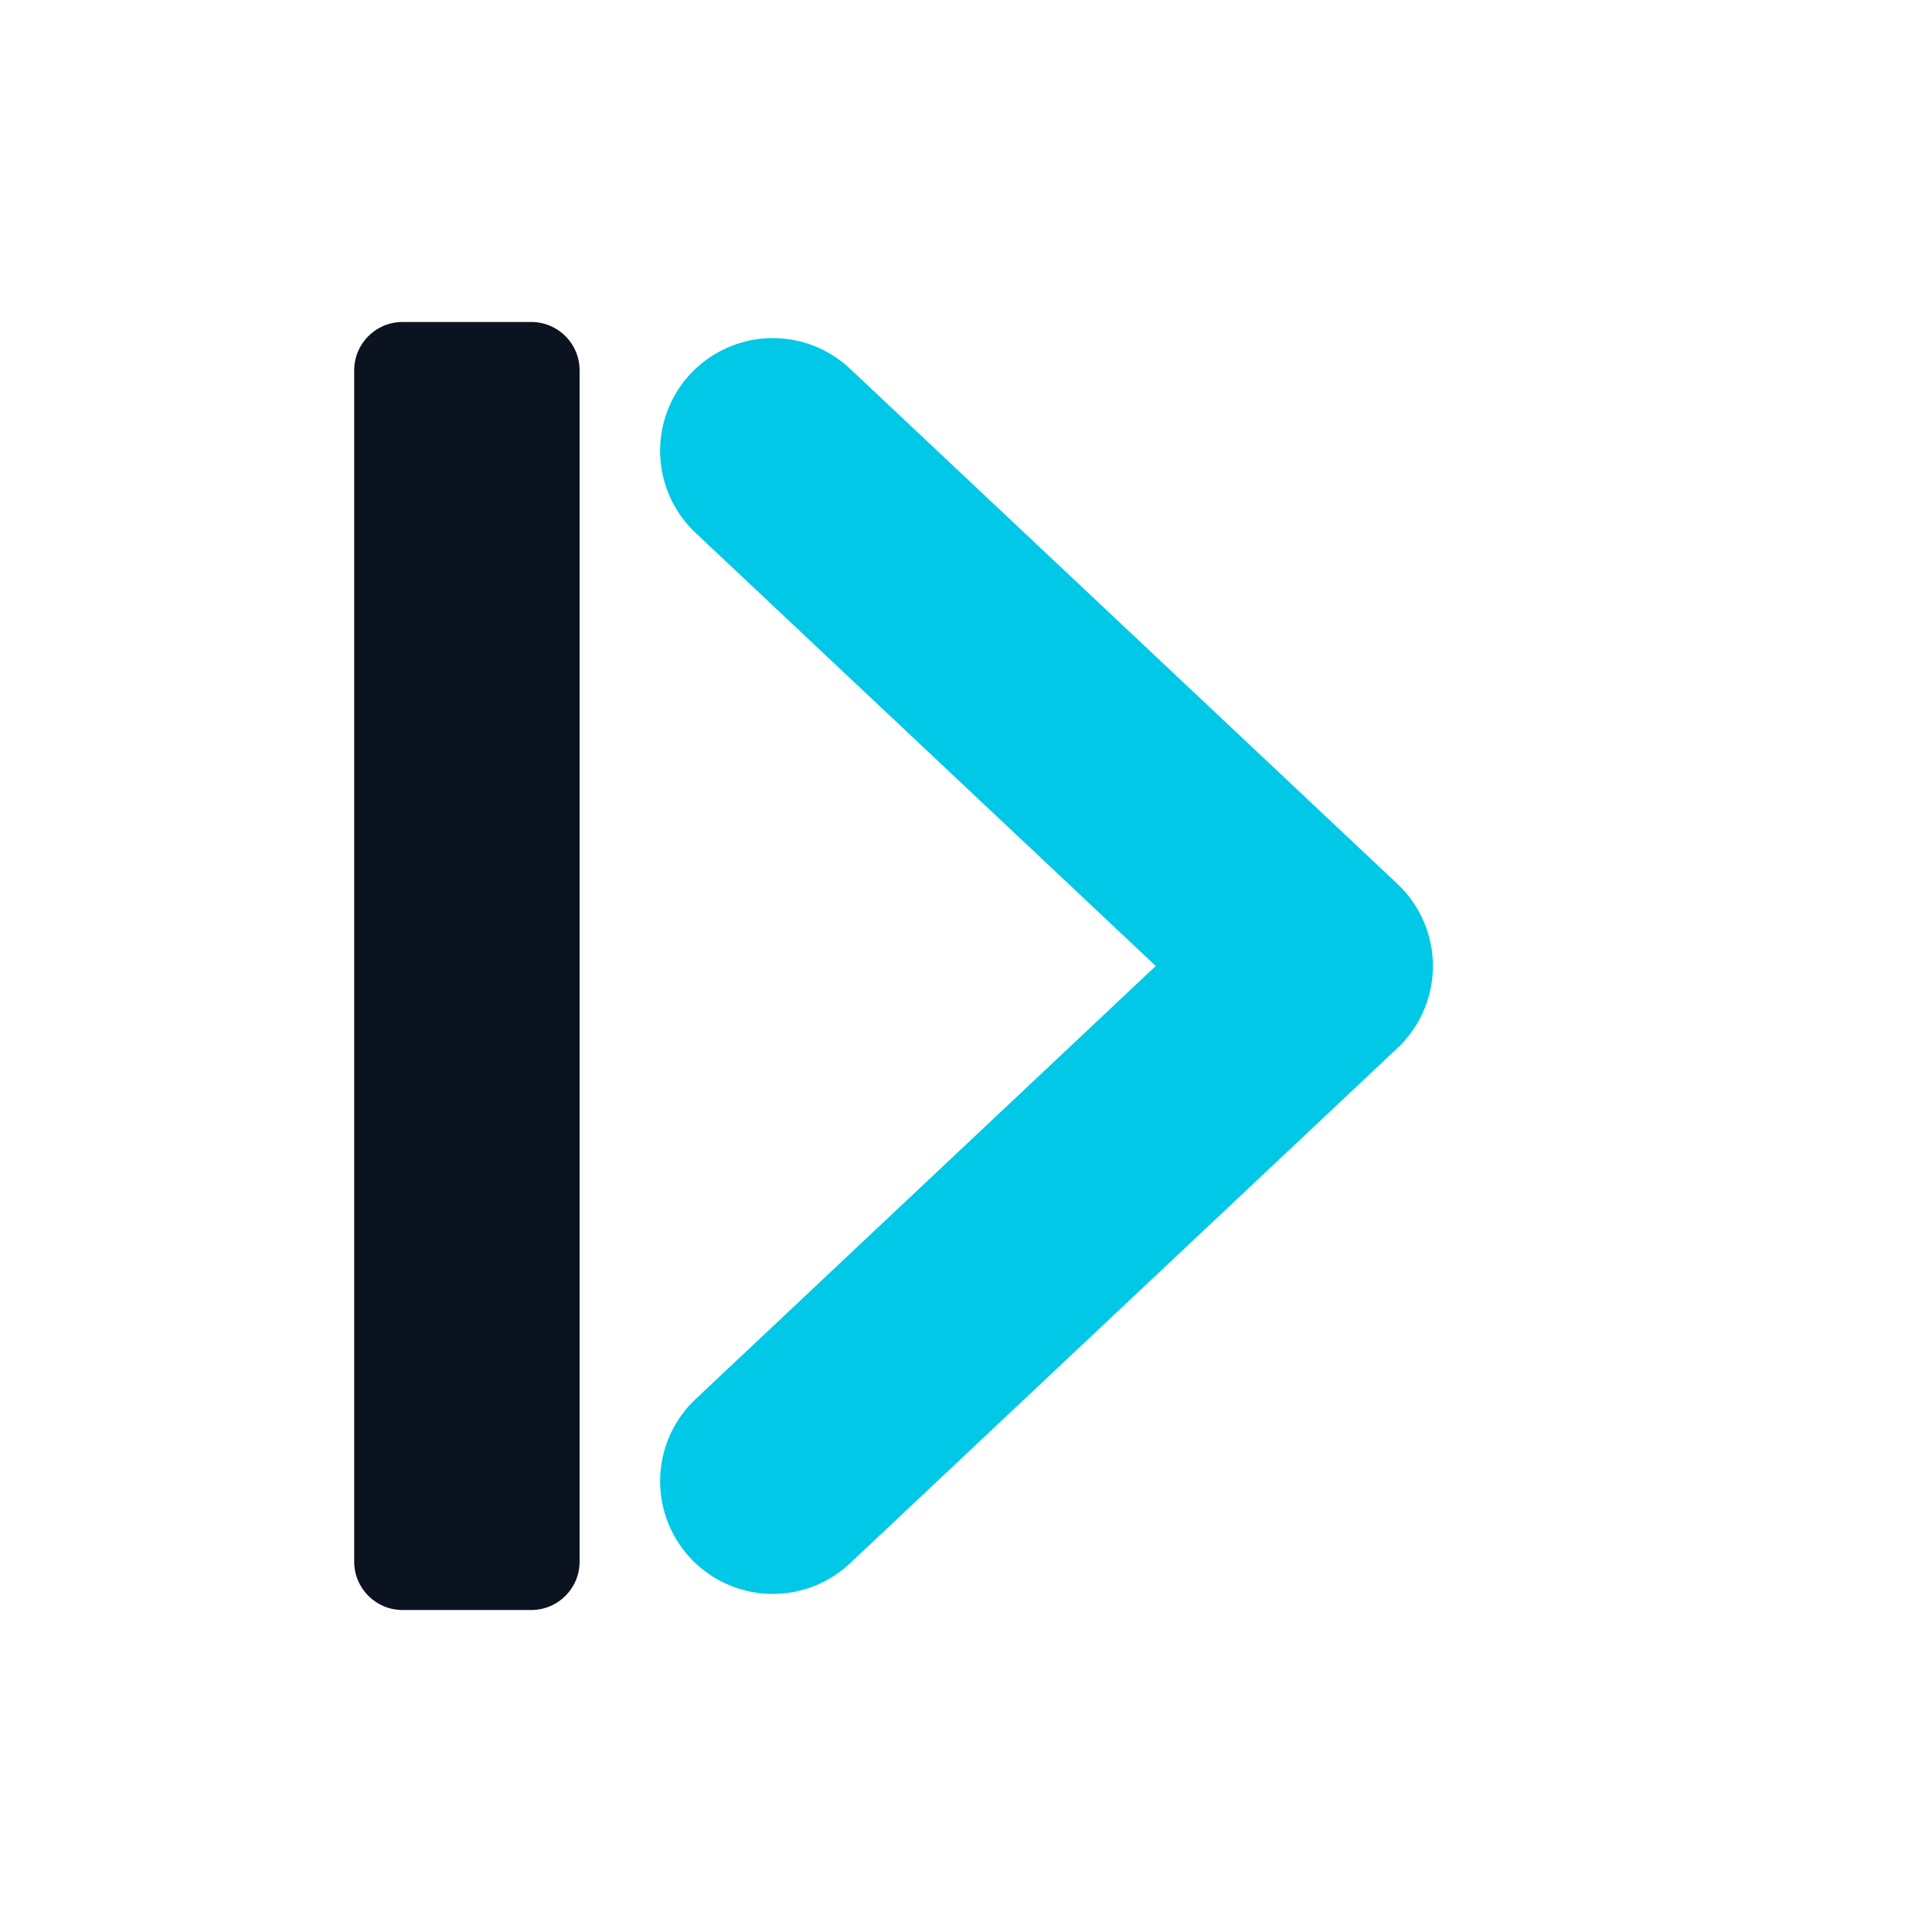
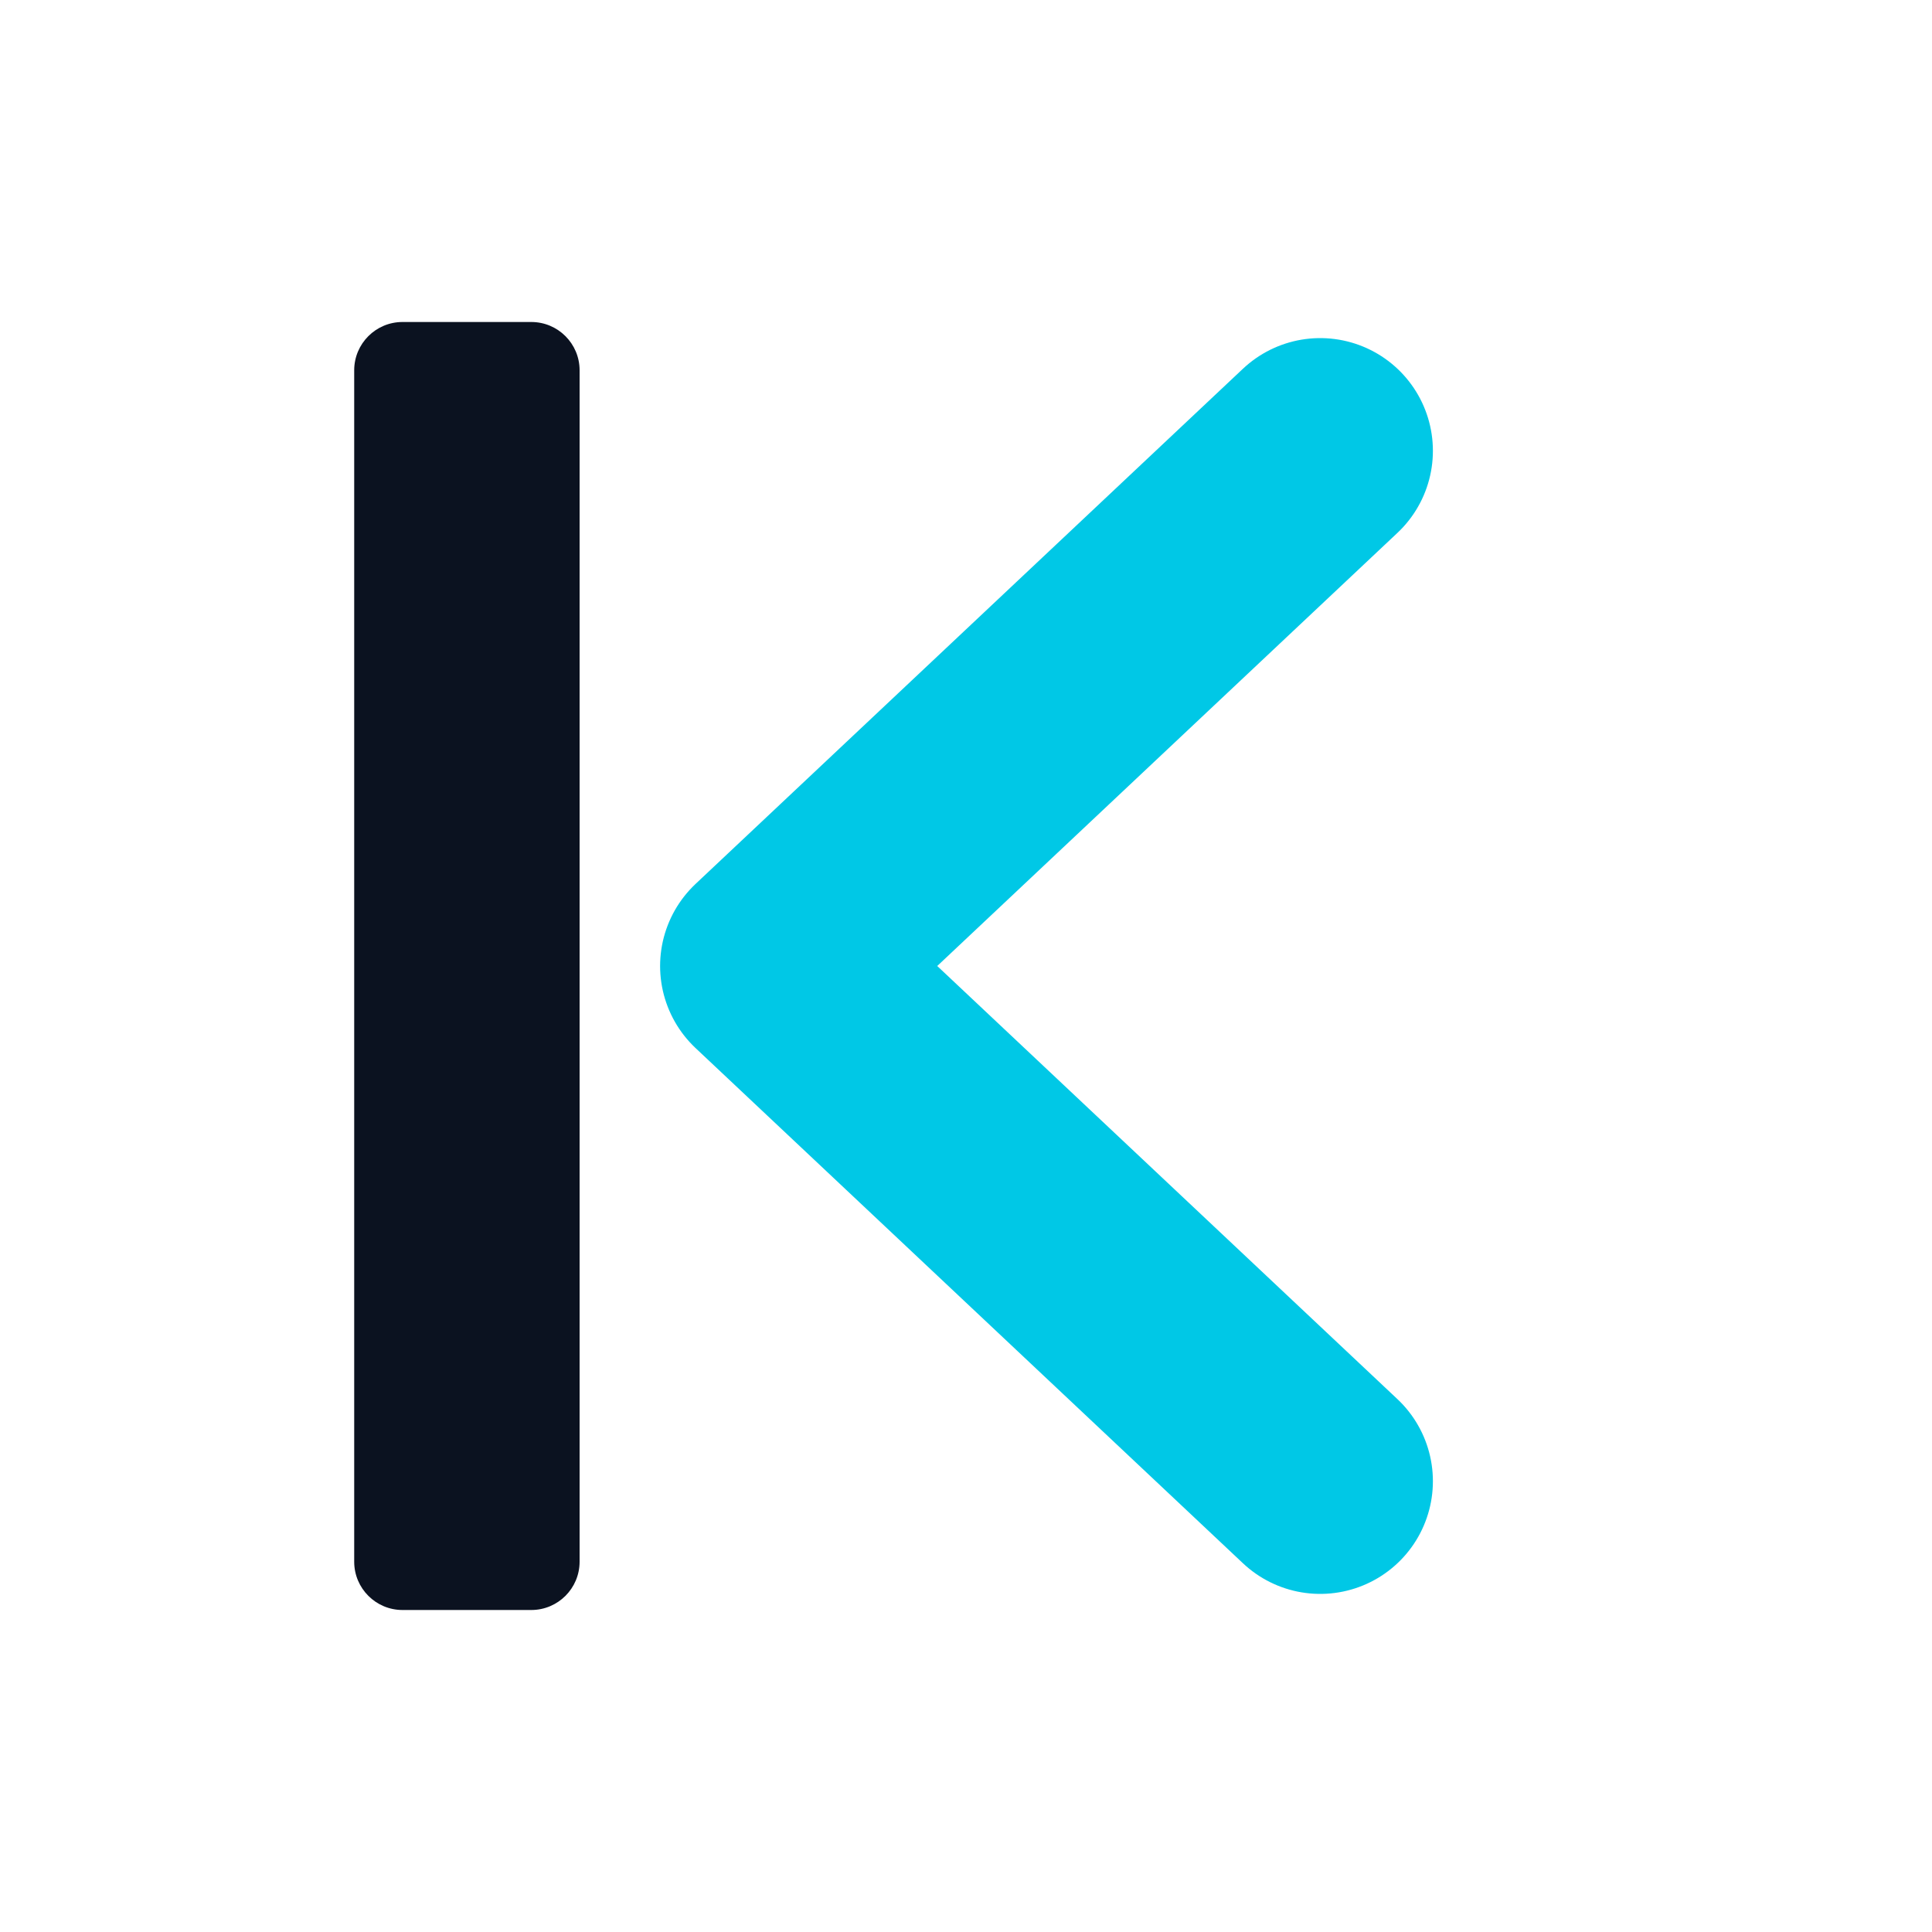
<svg xmlns="http://www.w3.org/2000/svg" viewBox="0 0 120 120" role="img" aria-labelledby="t d">
  <rect x="22" y="20" width="14" height="80" rx="3" fill="#0b1220" />
-   <path d="M48 28 L82 60 L48 92" fill="none" stroke="#00c8e6" stroke-width="14" stroke-linecap="round" stroke-linejoin="round" />
+   <path d="M82 28 L48 60 L82 92" fill="none" stroke="#00c8e6" stroke-width="14" stroke-linecap="round" stroke-linejoin="round" />
</svg>
